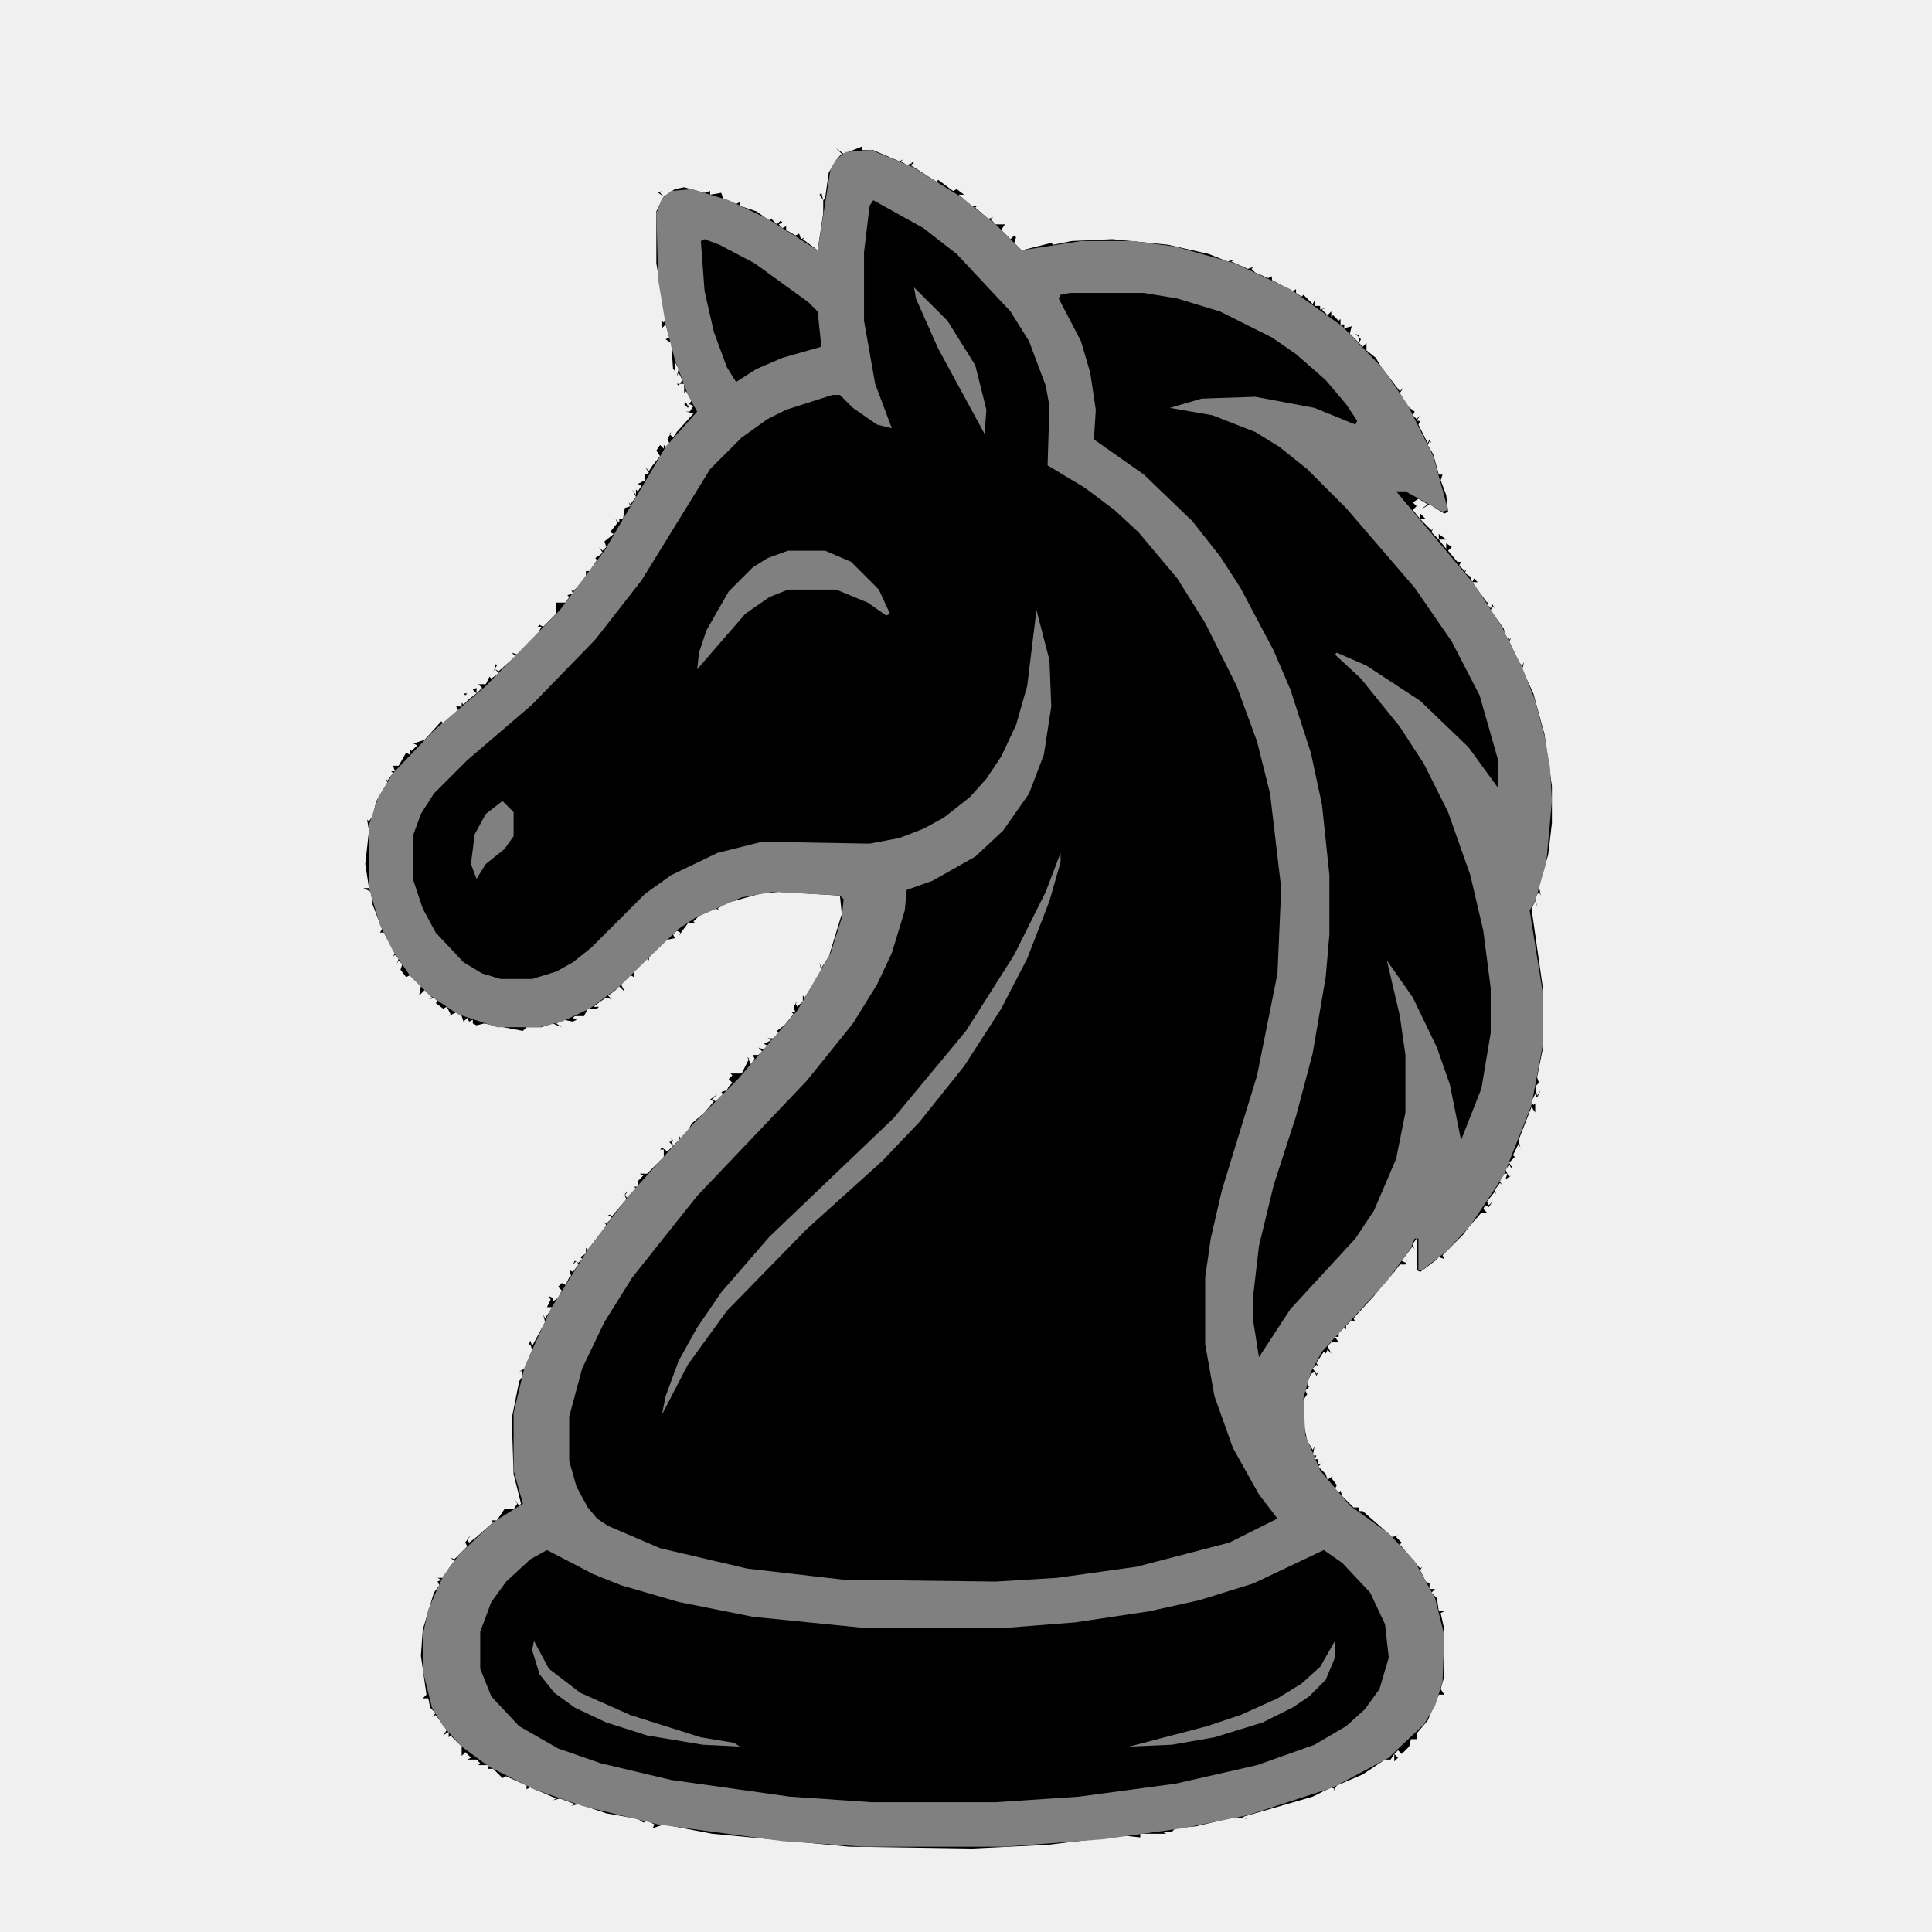
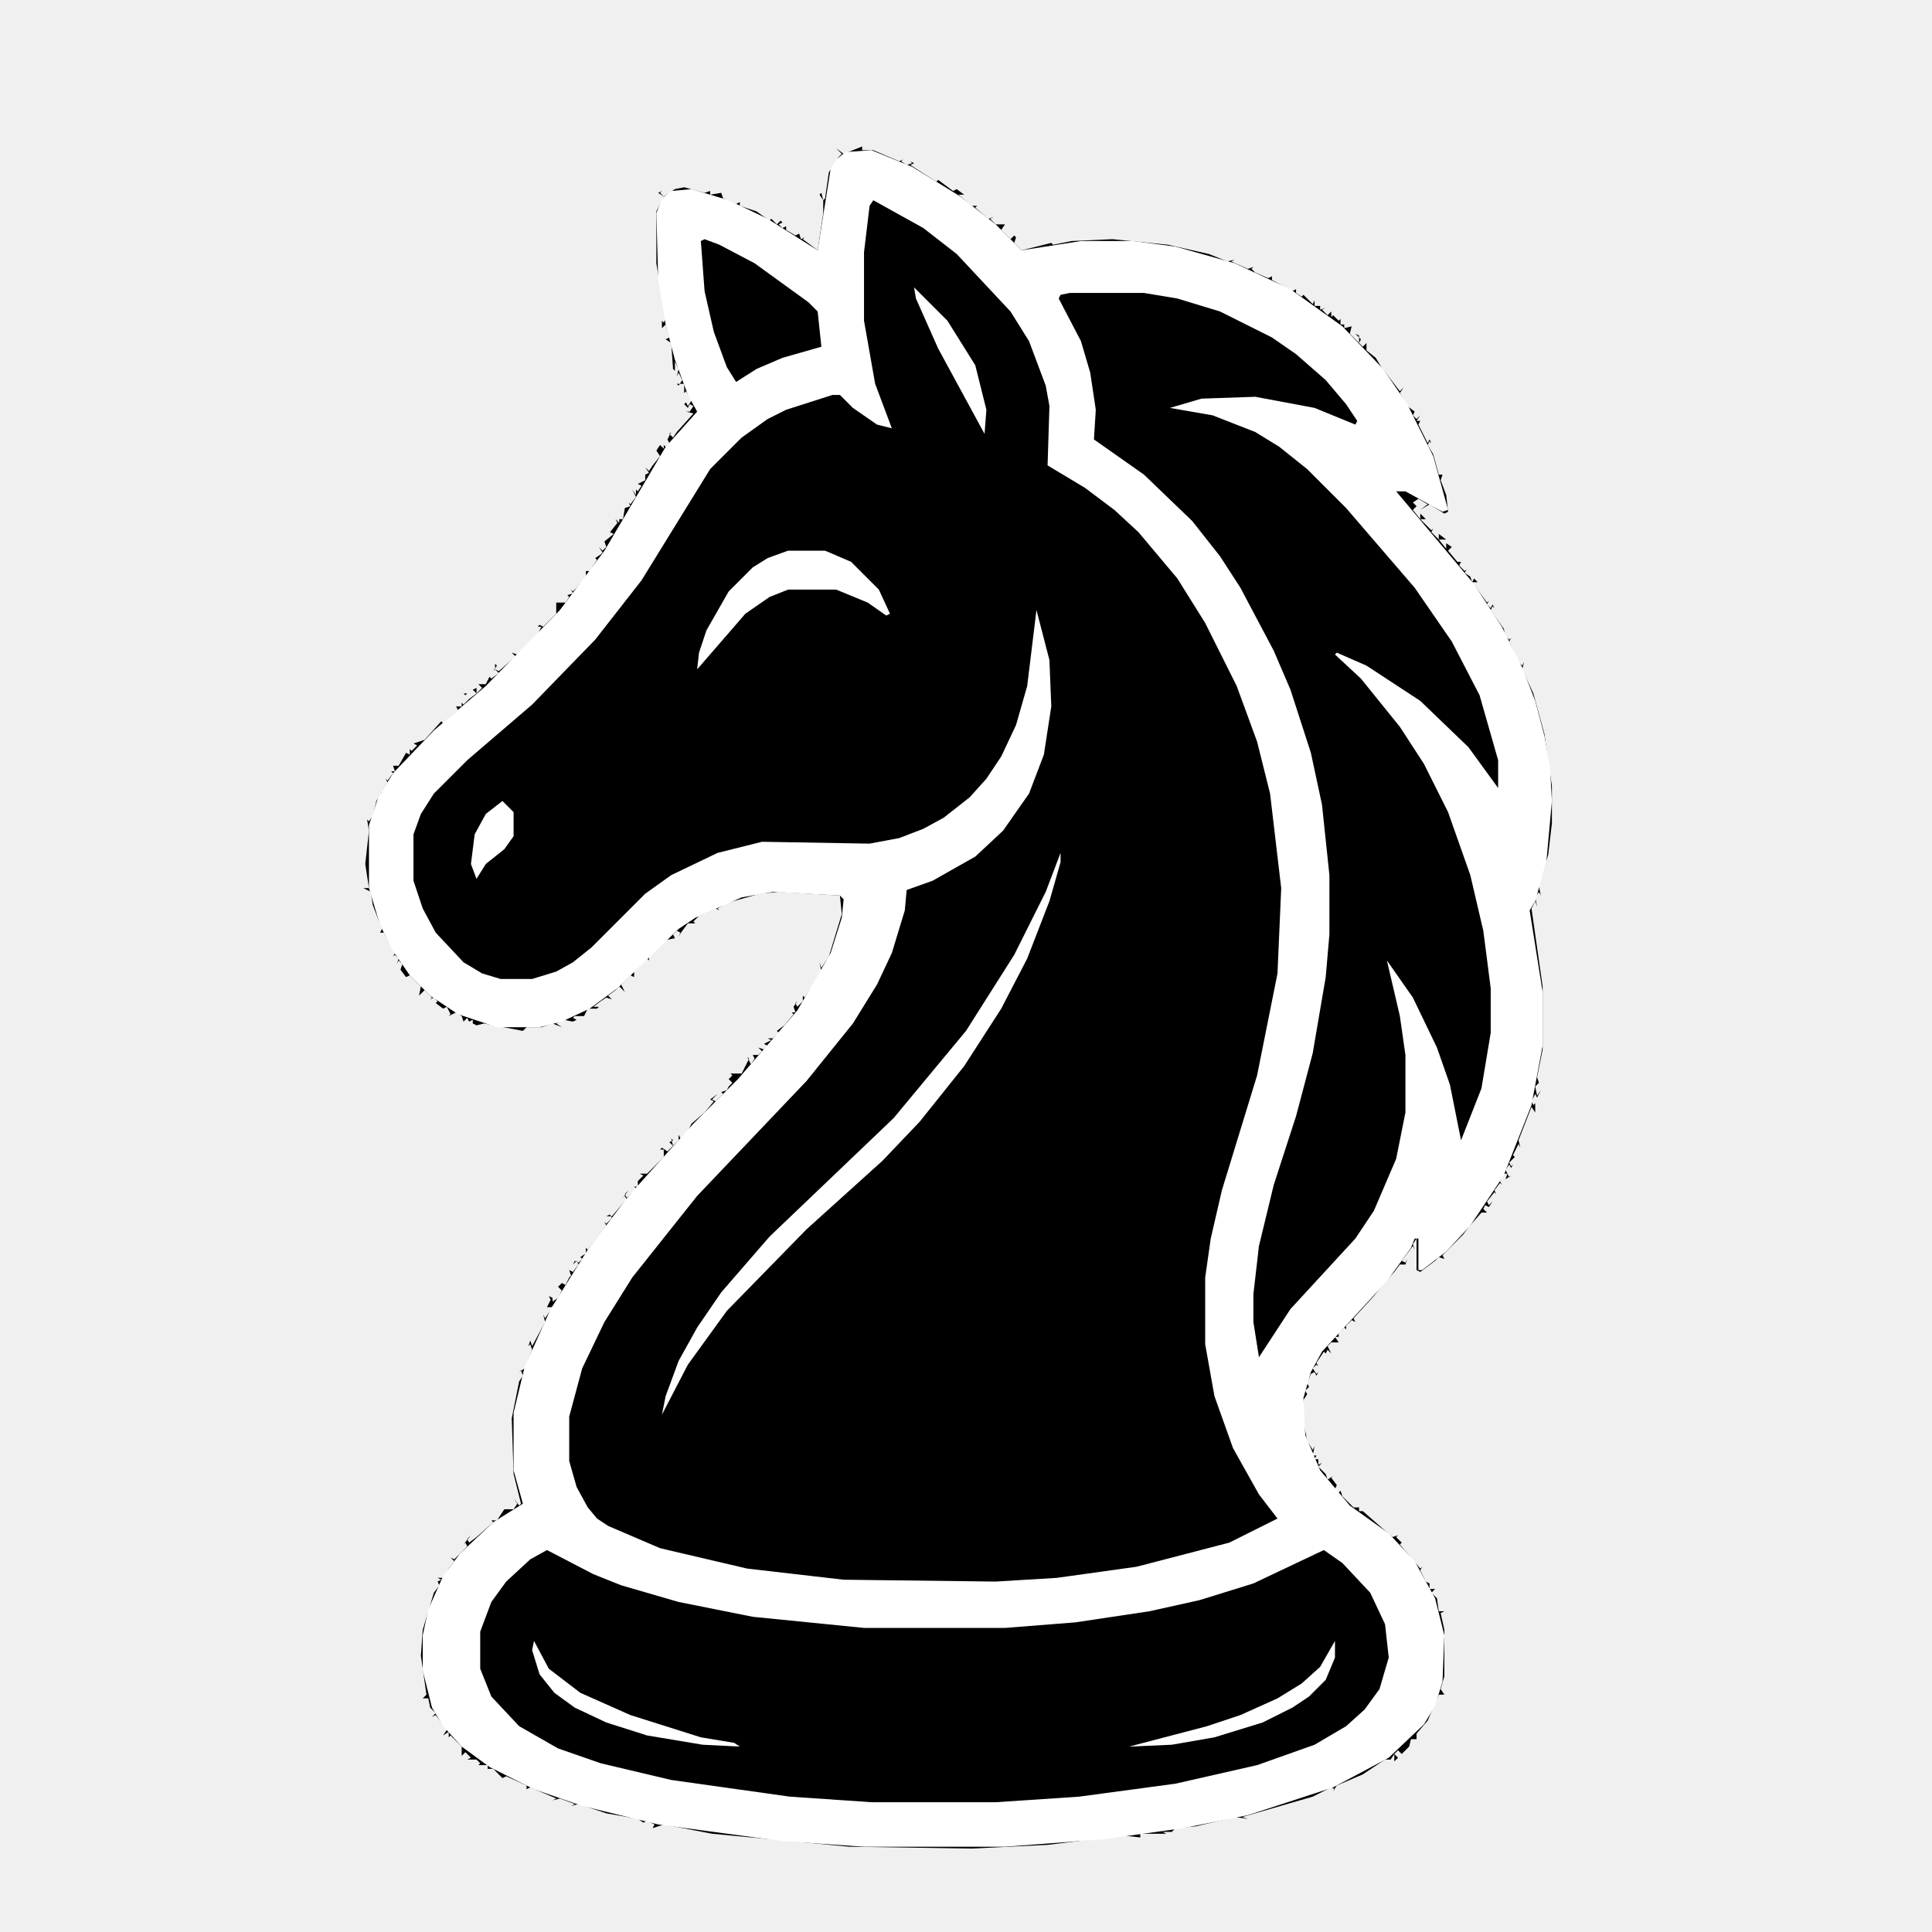
<svg xmlns="http://www.w3.org/2000/svg" width="1042" height="1042" viewBox="0 0 1042 1042">
  <path d="M 357 103 L 355 104 L 358 106 L 354 114 L 354 142 L 359 172 L 358 174 L 357 173 L 357 177 L 359 175 L 361 182 L 359 183 L 362 185 L 363 199 L 364 200 L 364 195 L 366 199 L 365 203 L 366 201 L 368 205 L 366 208 L 365 207 L 369 207 L 369 212 L 370 211 L 373 216 L 371 219 L 370 217 L 369 218 L 371 220 L 372 218 L 374 219 L 372 222 L 370 222 L 374 223 L 365 233 L 364 231 L 365 233 L 363 236 L 361 234 L 362 233 L 360 237 L 361 239 L 359 241 L 358 240 L 358 242 L 356 240 L 354 243 L 356 246 L 352 251 L 350 250 L 352 251 L 350 254 L 348 252 L 350 255 L 348 256 L 348 259 L 344 261 L 346 262 L 344 265 L 343 264 L 343 267 L 341 264 L 343 268 L 340 272 L 339 271 L 340 273 L 337 274 L 336 280 L 334 280 L 334 282 L 332 280 L 333 282 L 329 287 L 331 288 L 326 292 L 327 295 L 325 297 L 323 295 L 325 298 L 324 299 L 322 297 L 324 299 L 321 301 L 320 300 L 322 302 L 318 308 L 316 308 L 316 311 L 311 317 L 310 314 L 311 317 L 309 319 L 308 318 L 309 320 L 306 321 L 307 322 L 305 325 L 300 325 L 300 331 L 299 332 L 298 330 L 299 332 L 297 334 L 295 332 L 297 334 L 293 338 L 291 337 L 293 335 L 290 338 L 292 338 L 290 342 L 279 353 L 276 352 L 278 354 L 269 362 L 267 361 L 267 358 L 268 359 L 266 362 L 267 361 L 269 363 L 265 366 L 264 365 L 262 369 L 258 369 L 260 371 L 257 374 L 257 371 L 255 372 L 257 374 L 253 377 L 251 375 L 252 374 L 250 374 L 253 377 L 250 380 L 249 379 L 249 381 L 246 381 L 247 383 L 239 390 L 238 389 L 229 399 L 223 401 L 225 402 L 222 405 L 221 404 L 221 407 L 219 406 L 215 413 L 212 413 L 213 416 L 211 416 L 212 417 L 209 421 L 208 420 L 209 422 L 203 432 L 201 440 L 199 443 L 198 442 L 199 448 L 197 466 L 199 479 L 196 479 L 200 481 L 201 488 L 206 501 L 205 503 L 207 503 L 213 514 L 212 516 L 213 515 L 215 517 L 214 520 L 215 518 L 217 520 L 216 523 L 219 527 L 221 526 L 227 532 L 226 537 L 229 534 L 233 538 L 232 539 L 234 538 L 236 540 L 234 542 L 235 541 L 239 544 L 241 543 L 243 547 L 242 548 L 244 547 L 244 549 L 244 547 L 246 546 L 249 548 L 250 551 L 252 549 L 253 551 L 255 550 L 255 552 L 257 553 L 261 552 L 282 556 L 284 554 L 292 554 L 298 552 L 303 554 L 300 552 L 304 550 L 309 551 L 311 550 L 309 549 L 310 548 L 315 548 L 317 544 L 322 544 L 323 543 L 320 543 L 324 540 L 326 543 L 324 540 L 327 538 L 330 539 L 328 537 L 332 534 L 333 535 L 332 534 L 334 532 L 337 535 L 335 531 L 340 526 L 342 527 L 342 529 L 342 524 L 346 520 L 347 521 L 346 520 L 349 517 L 350 518 L 350 516 L 359 507 L 364 506 L 363 504 L 365 502 L 367 503 L 366 505 L 368 502 L 369 503 L 368 502 L 371 498 L 375 498 L 374 497 L 377 494 L 386 490 L 388 491 L 387 490 L 392 487 L 410 482 L 420 481 L 453 483 L 454 493 L 447 516 L 443 522 L 442 519 L 443 524 L 434 538 L 433 537 L 433 540 L 430 543 L 429 541 L 430 540 L 428 543 L 429 546 L 427 546 L 428 547 L 423 553 L 422 552 L 423 553 L 419 556 L 420 557 L 417 560 L 414 560 L 416 561 L 412 563 L 414 564 L 412 566 L 409 565 L 411 567 L 409 569 L 406 569 L 407 571 L 405 574 L 403 570 L 404 571 L 400 579 L 394 579 L 395 580 L 393 582 L 395 584 L 393 586 L 390 585 L 393 586 L 392 588 L 389 589 L 390 590 L 386 594 L 384 593 L 387 590 L 383 593 L 385 594 L 380 600 L 379 599 L 380 600 L 373 606 L 371 610 L 367 614 L 366 612 L 366 615 L 363 618 L 362 614 L 363 615 L 361 616 L 363 618 L 360 621 L 357 619 L 358 618 L 356 620 L 358 620 L 358 624 L 355 627 L 354 626 L 355 627 L 349 633 L 345 633 L 347 634 L 344 637 L 344 640 L 342 640 L 343 641 L 338 646 L 337 644 L 339 642 L 336 646 L 337 645 L 338 647 L 336 649 L 335 648 L 336 649 L 330 656 L 327 656 L 329 655 L 330 657 L 327 660 L 326 659 L 327 661 L 321 669 L 320 667 L 321 669 L 317 674 L 316 673 L 316 676 L 313 678 L 314 679 L 312 681 L 310 680 L 309 682 L 311 680 L 312 682 L 309 686 L 307 685 L 308 688 L 307 689 L 305 687 L 307 689 L 305 693 L 303 692 L 301 694 L 303 696 L 301 700 L 298 702 L 298 700 L 296 699 L 297 701 L 295 705 L 298 705 L 294 711 L 293 709 L 294 713 L 287 726 L 286 723 L 285 726 L 286 725 L 287 728 L 283 738 L 280 740 L 281 739 L 282 742 L 280 745 L 276 765 L 277 795 L 281 811 L 280 812 L 277 808 L 279 811 L 277 814 L 272 814 L 268 820 L 265 820 L 266 821 L 257 829 L 256 828 L 257 829 L 253 832 L 252 830 L 254 828 L 250 833 L 251 832 L 252 834 L 245 841 L 243 840 L 245 842 L 242 846 L 241 845 L 242 846 L 239 851 L 236 851 L 238 852 L 236 853 L 237 855 L 234 859 L 228 879 L 227 893 L 230 914 L 228 916 L 231 916 L 232 921 L 235 924 L 233 926 L 235 925 L 241 933 L 239 936 L 237 934 L 239 936 L 242 934 L 242 937 L 243 936 L 245 938 L 244 939 L 245 938 L 249 942 L 249 947 L 251 945 L 254 948 L 252 949 L 257 949 L 259 951 L 258 952 L 263 952 L 263 954 L 266 954 L 271 959 L 273 958 L 284 963 L 284 965 L 286 964 L 300 970 L 298 971 L 302 970 L 310 973 L 308 974 L 312 973 L 327 978 L 344 981 L 347 983 L 349 982 L 353 984 L 352 986 L 358 984 L 384 989 L 458 996 L 524 997 L 565 995 L 606 990 L 615 991 L 615 989 L 629 989 L 627 988 L 632 988 L 634 986 L 645 985 L 666 980 L 673 981 L 670 980 L 708 969 L 718 964 L 720 965 L 719 966 L 721 963 L 735 957 L 747 949 L 750 949 L 752 946 L 752 950 L 754 948 L 752 946 L 754 944 L 756 946 L 760 942 L 761 938 L 764 938 L 764 935 L 770 928 L 776 914 L 779 914 L 777 911 L 779 904 L 779 879 L 777 870 L 779 869 L 776 869 L 775 862 L 772 859 L 774 857 L 771 857 L 771 854 L 769 853 L 766 847 L 767 845 L 766 846 L 755 833 L 756 832 L 753 829 L 754 828 L 751 829 L 735 815 L 733 815 L 733 813 L 730 813 L 724 807 L 726 805 L 724 807 L 723 804 L 722 805 L 720 803 L 721 801 L 718 797 L 719 796 L 716 798 L 715 795 L 711 791 L 713 789 L 711 790 L 711 787 L 709 787 L 710 785 L 708 785 L 709 780 L 708 782 L 705 777 L 703 767 L 703 755 L 705 752 L 704 750 L 706 748 L 705 746 L 707 741 L 709 740 L 710 742 L 711 740 L 710 741 L 708 738 L 710 736 L 711 737 L 710 735 L 714 729 L 717 732 L 715 730 L 716 728 L 718 730 L 716 726 L 718 724 L 722 724 L 725 721 L 722 724 L 720 721 L 722 721 L 722 719 L 725 716 L 726 717 L 726 715 L 729 712 L 731 713 L 730 711 L 741 699 L 743 701 L 741 699 L 745 694 L 747 695 L 751 692 L 747 695 L 745 694 L 752 686 L 753 687 L 752 686 L 755 682 L 758 682 L 759 679 L 758 681 L 756 680 L 762 672 L 763 674 L 762 671 L 764 668 L 764 685 L 766 686 L 774 680 L 775 683 L 774 680 L 776 678 L 779 679 L 778 677 L 780 675 L 781 676 L 780 675 L 789 666 L 791 669 L 789 666 L 792 662 L 793 663 L 792 662 L 799 654 L 802 654 L 800 652 L 801 650 L 803 651 L 805 648 L 806 649 L 805 648 L 803 650 L 802 648 L 806 643 L 807 644 L 806 642 L 809 638 L 810 639 L 809 637 L 811 633 L 813 633 L 812 636 L 815 634 L 814 635 L 812 631 L 814 628 L 815 630 L 816 628 L 815 629 L 814 627 L 817 624 L 816 623 L 819 617 L 820 619 L 819 615 L 826 597 L 828 600 L 828 595 L 827 596 L 826 594 L 828 590 L 829 592 L 831 588 L 829 591 L 828 586 L 830 584 L 829 581 L 832 566 L 832 532 L 826 490 L 828 486 L 829 489 L 828 484 L 830 481 L 831 483 L 830 478 L 835 461 L 837 444 L 837 424 L 833 396 L 827 374 L 821 361 L 822 357 L 821 359 L 819 357 L 814 346 L 815 344 L 814 345 L 812 343 L 811 339 L 806 332 L 807 331 L 806 332 L 804 329 L 805 327 L 806 328 L 805 326 L 804 328 L 802 326 L 803 324 L 802 325 L 794 314 L 797 314 L 795 312 L 794 314 L 793 311 L 790 309 L 791 307 L 790 308 L 787 305 L 788 303 L 786 303 L 781 297 L 783 295 L 780 293 L 780 296 L 776 291 L 780 291 L 776 288 L 776 291 L 772 287 L 773 285 L 772 286 L 766 280 L 769 280 L 766 277 L 766 280 L 762 275 L 764 273 L 762 271 L 765 269 L 770 272 L 766 275 L 771 272 L 779 277 L 781 276 L 780 267 L 777 259 L 778 256 L 776 256 L 773 245 L 770 240 L 771 238 L 772 239 L 771 237 L 770 239 L 765 229 L 766 227 L 764 227 L 766 224 L 764 226 L 762 224 L 763 222 L 759 219 L 755 212 L 757 209 L 755 211 L 745 198 L 746 196 L 745 198 L 742 193 L 737 189 L 737 185 L 735 187 L 733 185 L 733 181 L 731 180 L 734 183 L 733 185 L 728 180 L 729 176 L 725 177 L 725 175 L 723 175 L 723 172 L 722 173 L 719 170 L 718 171 L 718 168 L 716 170 L 713 167 L 715 166 L 712 167 L 712 165 L 709 165 L 709 162 L 707 160 L 709 162 L 708 164 L 703 159 L 702 160 L 699 158 L 699 156 L 697 157 L 686 151 L 686 149 L 684 150 L 677 147 L 675 145 L 676 144 L 673 145 L 664 141 L 666 140 L 662 141 L 652 137 L 630 132 L 600 129 L 578 130 L 568 132 L 567 131 L 551 135 L 547 131 L 548 128 L 547 127 L 545 129 L 540 124 L 542 121 L 537 121 L 534 118 L 536 117 L 533 118 L 526 112 L 527 111 L 524 111 L 517 105 L 520 105 L 516 102 L 518 101 L 514 103 L 506 97 L 505 98 L 491 89 L 493 88 L 491 87 L 492 88 L 489 89 L 486 87 L 487 86 L 485 87 L 471 81 L 465 81 L 465 79 L 455 83 L 451 80 L 454 83 L 452 85 L 451 84 L 452 85 L 447 93 L 445 107 L 444 108 L 443 104 L 442 105 L 444 108 L 444 115 L 441 135 L 433 129 L 434 128 L 432 129 L 431 126 L 429 127 L 424 124 L 424 122 L 422 123 L 420 121 L 422 120 L 421 119 L 419 121 L 416 118 L 415 119 L 408 114 L 399 111 L 399 109 L 397 110 L 390 107 L 389 104 L 383 105 L 383 103 L 380 104 L 369 101 L 364 102 L 358 106 L 356 104 Z" fill="#000000" fill-rule="evenodd" stroke="none" />
-   <path d="M 362 103 L 357 107 L 354 115 L 355 151 L 359 175 L 364 194 L 371 213 L 376 222 L 359 241 L 326 297 L 302 329 L 262 370 L 234 394 L 212 417 L 204 430 L 199 445 L 199 479 L 205 499 L 212 513 L 221 526 L 232 537 L 247 547 L 268 554 L 291 554 L 303 551 L 318 544 L 333 533 L 366 501 L 375 495 L 400 484 L 417 481 L 453 483 L 455 485 L 454 495 L 448 514 L 430 545 L 398 582 L 374 606 L 339 645 L 317 674 L 297 706 L 283 737 L 277 762 L 277 793 L 282 811 L 266 821 L 248 838 L 239 850 L 231 868 L 228 882 L 228 901 L 233 921 L 239 931 L 249 942 L 264 953 L 288 965 L 314 974 L 355 984 L 422 993 L 466 996 L 542 996 L 595 992 L 638 986 L 673 979 L 719 964 L 749 948 L 768 930 L 774 920 L 778 907 L 779 882 L 774 862 L 763 842 L 749 827 L 728 812 L 712 793 L 704 774 L 703 754 L 707 740 L 713 729 L 748 691 L 761 673 L 763 668 L 765 668 L 765 685 L 767 685 L 780 675 L 793 661 L 811 634 L 826 596 L 832 564 L 832 535 L 825 491 L 828 486 L 834 465 L 837 432 L 836 414 L 833 397 L 828 378 L 821 360 L 810 338 L 795 315 L 753 265 L 758 265 L 778 276 L 781 275 L 773 246 L 759 218 L 746 199 L 724 176 L 696 156 L 666 142 L 634 133 L 611 130 L 583 130 L 551 135 L 537 121 L 518 106 L 492 90 L 470 81 L 456 82 L 451 86 L 448 91 L 441 135 L 414 118 L 393 108 L 373 102 Z M 259 880 L 265 864 L 273 853 L 286 841 L 295 836 L 320 849 L 335 855 L 366 864 L 406 872 L 466 878 L 542 878 L 580 875 L 620 869 L 647 863 L 676 854 L 714 836 L 724 843 L 739 859 L 747 876 L 749 894 L 744 911 L 736 922 L 726 931 L 709 941 L 678 952 L 634 962 L 582 969 L 537 972 L 470 972 L 426 969 L 362 960 L 324 951 L 301 943 L 280 931 L 265 915 L 259 900 Z M 720 885 L 712 899 L 702 908 L 689 916 L 669 925 L 651 931 L 609 942 L 632 941 L 655 937 L 681 929 L 697 921 L 706 915 L 715 906 L 720 894 Z M 288 885 L 287 890 L 291 903 L 299 913 L 310 921 L 327 929 L 349 936 L 379 941 L 399 942 L 396 940 L 378 937 L 340 925 L 313 913 L 296 900 Z M 577 158 L 617 158 L 635 161 L 658 168 L 686 182 L 699 191 L 715 205 L 726 218 L 732 227 L 731 229 L 709 220 L 677 214 L 648 215 L 631 220 L 654 224 L 677 233 L 690 241 L 705 253 L 726 274 L 763 317 L 783 346 L 798 375 L 808 410 L 808 425 L 792 403 L 766 378 L 737 359 L 721 352 L 720 353 L 734 366 L 755 392 L 768 412 L 781 438 L 793 472 L 800 502 L 804 533 L 804 557 L 799 587 L 788 615 L 782 585 L 775 565 L 762 538 L 748 518 L 755 548 L 758 569 L 758 600 L 753 625 L 741 653 L 731 668 L 696 706 L 679 732 L 676 713 L 676 698 L 679 672 L 687 639 L 699 602 L 708 568 L 715 527 L 717 504 L 717 472 L 713 434 L 707 406 L 696 372 L 687 351 L 669 317 L 658 300 L 643 281 L 617 256 L 590 237 L 591 221 L 588 201 L 583 184 L 571 161 L 572 159 Z M 378 130 L 380 129 L 388 132 L 407 142 L 436 163 L 441 168 L 443 187 L 422 193 L 408 199 L 397 206 L 392 198 L 385 179 L 380 157 Z M 471 108 L 498 123 L 516 137 L 545 168 L 555 184 L 564 208 L 566 219 L 565 251 L 585 263 L 601 275 L 614 287 L 635 312 L 650 336 L 667 370 L 678 400 L 685 428 L 691 479 L 689 525 L 678 580 L 659 642 L 653 668 L 650 689 L 650 725 L 655 753 L 665 781 L 679 806 L 689 819 L 663 832 L 613 845 L 570 851 L 537 853 L 455 852 L 403 846 L 356 835 L 328 823 L 322 819 L 317 813 L 311 802 L 307 788 L 307 764 L 314 738 L 326 713 L 341 689 L 376 645 L 435 583 L 460 552 L 473 531 L 481 514 L 488 491 L 489 480 L 503 475 L 526 462 L 541 448 L 555 428 L 563 407 L 567 381 L 566 356 L 559 329 L 554 370 L 548 391 L 540 408 L 532 420 L 523 430 L 509 441 L 498 447 L 485 452 L 469 455 L 411 454 L 387 460 L 362 472 L 348 482 L 319 511 L 309 519 L 300 524 L 287 528 L 270 528 L 260 525 L 250 519 L 235 503 L 228 490 L 223 475 L 223 450 L 227 439 L 234 428 L 252 410 L 287 380 L 321 345 L 346 313 L 383 253 L 400 236 L 414 226 L 424 221 L 449 213 L 453 213 L 460 220 L 473 229 L 481 231 L 472 207 L 466 173 L 466 136 L 469 111 Z M 572 460 L 564 481 L 547 515 L 521 556 L 482 603 L 415 667 L 389 697 L 376 716 L 366 734 L 359 753 L 357 763 L 371 736 L 392 707 L 435 663 L 476 626 L 496 605 L 520 575 L 540 544 L 554 517 L 566 486 L 572 465 Z M 271 432 L 262 439 L 256 450 L 254 466 L 257 474 L 262 466 L 272 458 L 277 451 L 277 438 Z M 480 331 L 474 318 L 459 303 L 445 297 L 425 297 L 414 301 L 406 306 L 393 319 L 381 340 L 377 352 L 376 361 L 402 331 L 415 322 L 425 318 L 451 318 L 468 325 L 478 332 Z M 493 155 L 494 161 L 506 188 L 531 234 L 532 221 L 526 197 L 511 173 Z" fill="#808080" fill-rule="evenodd" stroke="none" />
+   <path d="M 362 103 L 357 107 L 354 115 L 355 151 L 359 175 L 364 194 L 371 213 L 376 222 L 359 241 L 326 297 L 302 329 L 262 370 L 234 394 L 212 417 L 204 430 L 199 445 L 199 479 L 205 499 L 212 513 L 221 526 L 232 537 L 247 547 L 268 554 L 291 554 L 303 551 L 318 544 L 333 533 L 366 501 L 375 495 L 400 484 L 417 481 L 453 483 L 455 485 L 454 495 L 448 514 L 430 545 L 398 582 L 374 606 L 339 645 L 317 674 L 297 706 L 283 737 L 277 762 L 277 793 L 282 811 L 266 821 L 248 838 L 239 850 L 231 868 L 228 882 L 228 901 L 233 921 L 239 931 L 249 942 L 264 953 L 288 965 L 314 974 L 355 984 L 422 993 L 466 996 L 542 996 L 595 992 L 638 986 L 673 979 L 719 964 L 749 948 L 768 930 L 774 920 L 778 907 L 779 882 L 774 862 L 763 842 L 749 827 L 728 812 L 712 793 L 704 774 L 703 754 L 707 740 L 713 729 L 748 691 L 761 673 L 763 668 L 765 668 L 765 685 L 767 685 L 780 675 L 793 661 L 811 634 L 826 596 L 832 564 L 832 535 L 825 491 L 828 486 L 834 465 L 837 432 L 836 414 L 833 397 L 828 378 L 821 360 L 810 338 L 795 315 L 753 265 L 758 265 L 778 276 L 781 275 L 773 246 L 759 218 L 746 199 L 724 176 L 696 156 L 666 142 L 634 133 L 611 130 L 583 130 L 551 135 L 537 121 L 518 106 L 492 90 L 470 81 L 456 82 L 451 86 L 448 91 L 441 135 L 414 118 L 393 108 L 373 102 Z M 259 880 L 265 864 L 273 853 L 286 841 L 295 836 L 320 849 L 335 855 L 366 864 L 406 872 L 466 878 L 542 878 L 580 875 L 620 869 L 647 863 L 676 854 L 714 836 L 724 843 L 739 859 L 747 876 L 749 894 L 744 911 L 736 922 L 726 931 L 709 941 L 678 952 L 634 962 L 582 969 L 537 972 L 470 972 L 426 969 L 362 960 L 324 951 L 301 943 L 280 931 L 265 915 L 259 900 Z M 720 885 L 712 899 L 702 908 L 689 916 L 669 925 L 651 931 L 609 942 L 632 941 L 655 937 L 681 929 L 697 921 L 706 915 L 715 906 L 720 894 Z M 288 885 L 287 890 L 291 903 L 299 913 L 310 921 L 327 929 L 349 936 L 379 941 L 399 942 L 396 940 L 378 937 L 340 925 L 313 913 L 296 900 Z M 577 158 L 617 158 L 635 161 L 658 168 L 686 182 L 699 191 L 715 205 L 726 218 L 732 227 L 731 229 L 709 220 L 677 214 L 648 215 L 631 220 L 654 224 L 677 233 L 690 241 L 705 253 L 726 274 L 763 317 L 783 346 L 798 375 L 808 410 L 808 425 L 792 403 L 766 378 L 737 359 L 721 352 L 720 353 L 734 366 L 755 392 L 768 412 L 781 438 L 793 472 L 800 502 L 804 533 L 804 557 L 799 587 L 788 615 L 782 585 L 775 565 L 762 538 L 748 518 L 755 548 L 758 569 L 758 600 L 753 625 L 741 653 L 731 668 L 696 706 L 679 732 L 676 713 L 676 698 L 679 672 L 687 639 L 699 602 L 708 568 L 715 527 L 717 504 L 717 472 L 713 434 L 707 406 L 696 372 L 687 351 L 669 317 L 658 300 L 643 281 L 617 256 L 590 237 L 591 221 L 588 201 L 583 184 L 571 161 L 572 159 Z M 378 130 L 380 129 L 388 132 L 407 142 L 436 163 L 441 168 L 443 187 L 422 193 L 408 199 L 397 206 L 392 198 L 385 179 L 380 157 Z M 471 108 L 498 123 L 516 137 L 545 168 L 555 184 L 564 208 L 566 219 L 565 251 L 585 263 L 601 275 L 614 287 L 635 312 L 650 336 L 667 370 L 678 400 L 685 428 L 691 479 L 689 525 L 678 580 L 659 642 L 653 668 L 650 689 L 650 725 L 655 753 L 665 781 L 679 806 L 689 819 L 663 832 L 613 845 L 570 851 L 537 853 L 455 852 L 403 846 L 356 835 L 328 823 L 322 819 L 317 813 L 311 802 L 307 788 L 307 764 L 314 738 L 326 713 L 341 689 L 376 645 L 435 583 L 460 552 L 473 531 L 481 514 L 488 491 L 489 480 L 503 475 L 526 462 L 541 448 L 555 428 L 563 407 L 567 381 L 566 356 L 559 329 L 554 370 L 548 391 L 540 408 L 532 420 L 523 430 L 509 441 L 498 447 L 485 452 L 469 455 L 411 454 L 387 460 L 362 472 L 348 482 L 319 511 L 309 519 L 300 524 L 287 528 L 270 528 L 260 525 L 250 519 L 235 503 L 228 490 L 223 475 L 223 450 L 227 439 L 234 428 L 252 410 L 287 380 L 321 345 L 346 313 L 383 253 L 400 236 L 414 226 L 424 221 L 449 213 L 453 213 L 460 220 L 473 229 L 481 231 L 472 207 L 466 173 L 466 136 L 469 111 Z M 572 460 L 564 481 L 547 515 L 521 556 L 482 603 L 415 667 L 389 697 L 376 716 L 366 734 L 359 753 L 357 763 L 371 736 L 392 707 L 435 663 L 476 626 L 496 605 L 520 575 L 540 544 L 554 517 L 566 486 L 572 465 Z M 271 432 L 262 439 L 256 450 L 254 466 L 257 474 L 262 466 L 272 458 L 277 451 L 277 438 Z M 480 331 L 474 318 L 459 303 L 445 297 L 425 297 L 414 301 L 406 306 L 393 319 L 381 340 L 377 352 L 376 361 L 402 331 L 415 322 L 425 318 L 451 318 L 468 325 L 478 332 Z M 493 155 L 494 161 L 506 188 L 531 234 L 532 221 L 526 197 L 511 173 Z" fill="#ffffff" fill-rule="evenodd" stroke="none" />
</svg>
